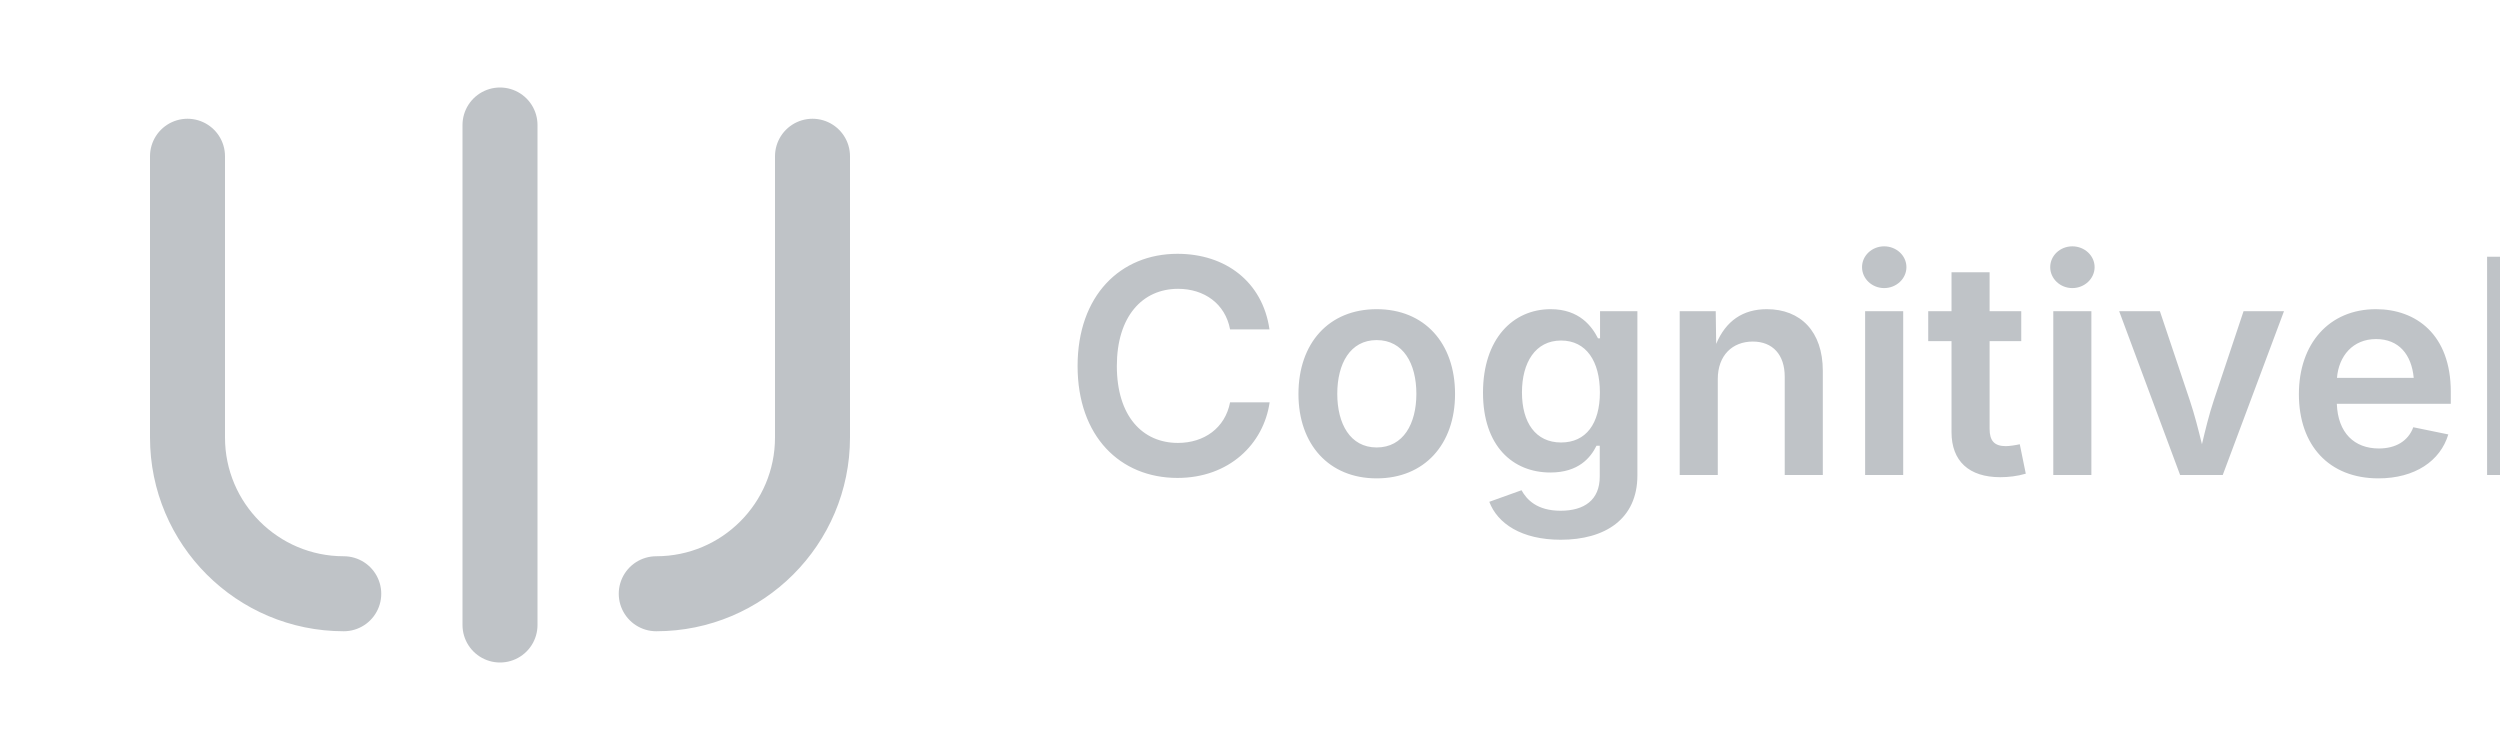
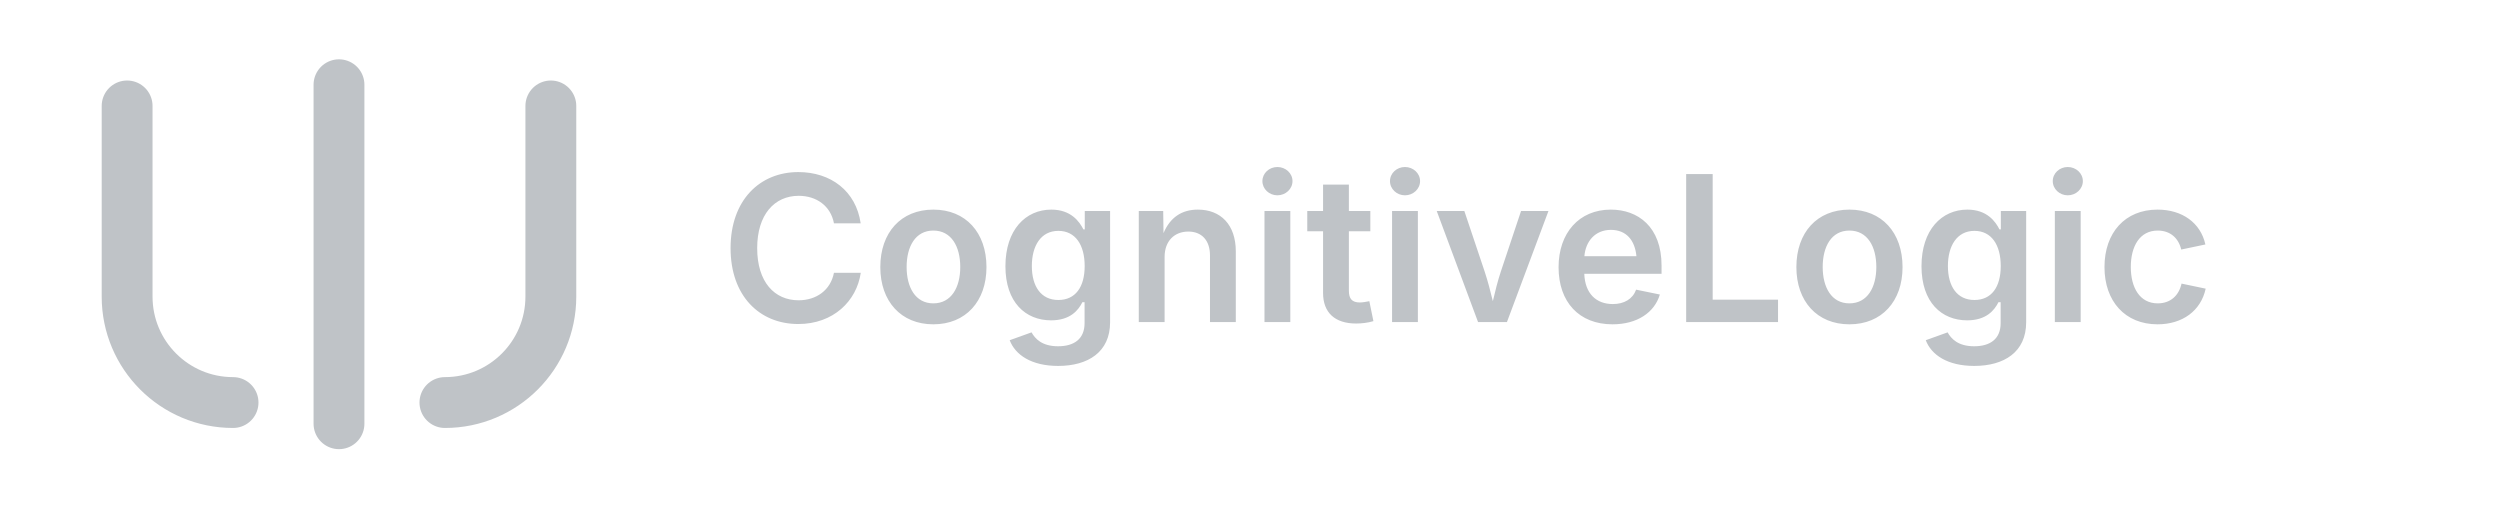
- <svg xmlns="http://www.w3.org/2000/svg" width="4000" height="1200" viewBox="0 0 4000 1200">
+ <svg xmlns="http://www.w3.org/2000/svg" width="5900" height="1200" viewBox="0 0 5900 1200">
  <g fill="none" stroke="#bfc3c7" stroke-width="120" stroke-linecap="round" stroke-linejoin="round">
    <line x1="800" y1="200" x2="800" y2="1000" />
    <path d="M300 250 v450 a250 250 0 0 0 250 250" />
    <path d="M1300 250 v450 a250 250 0 0 1 -250 250" />
  </g>
  <text x="1700" y="760" font-family="Inter, sans-serif" font-size="480" font-weight="600" fill="#bfc3c7" letter-spacing="3">
    CognitiveLogic
  </text>
</svg>
